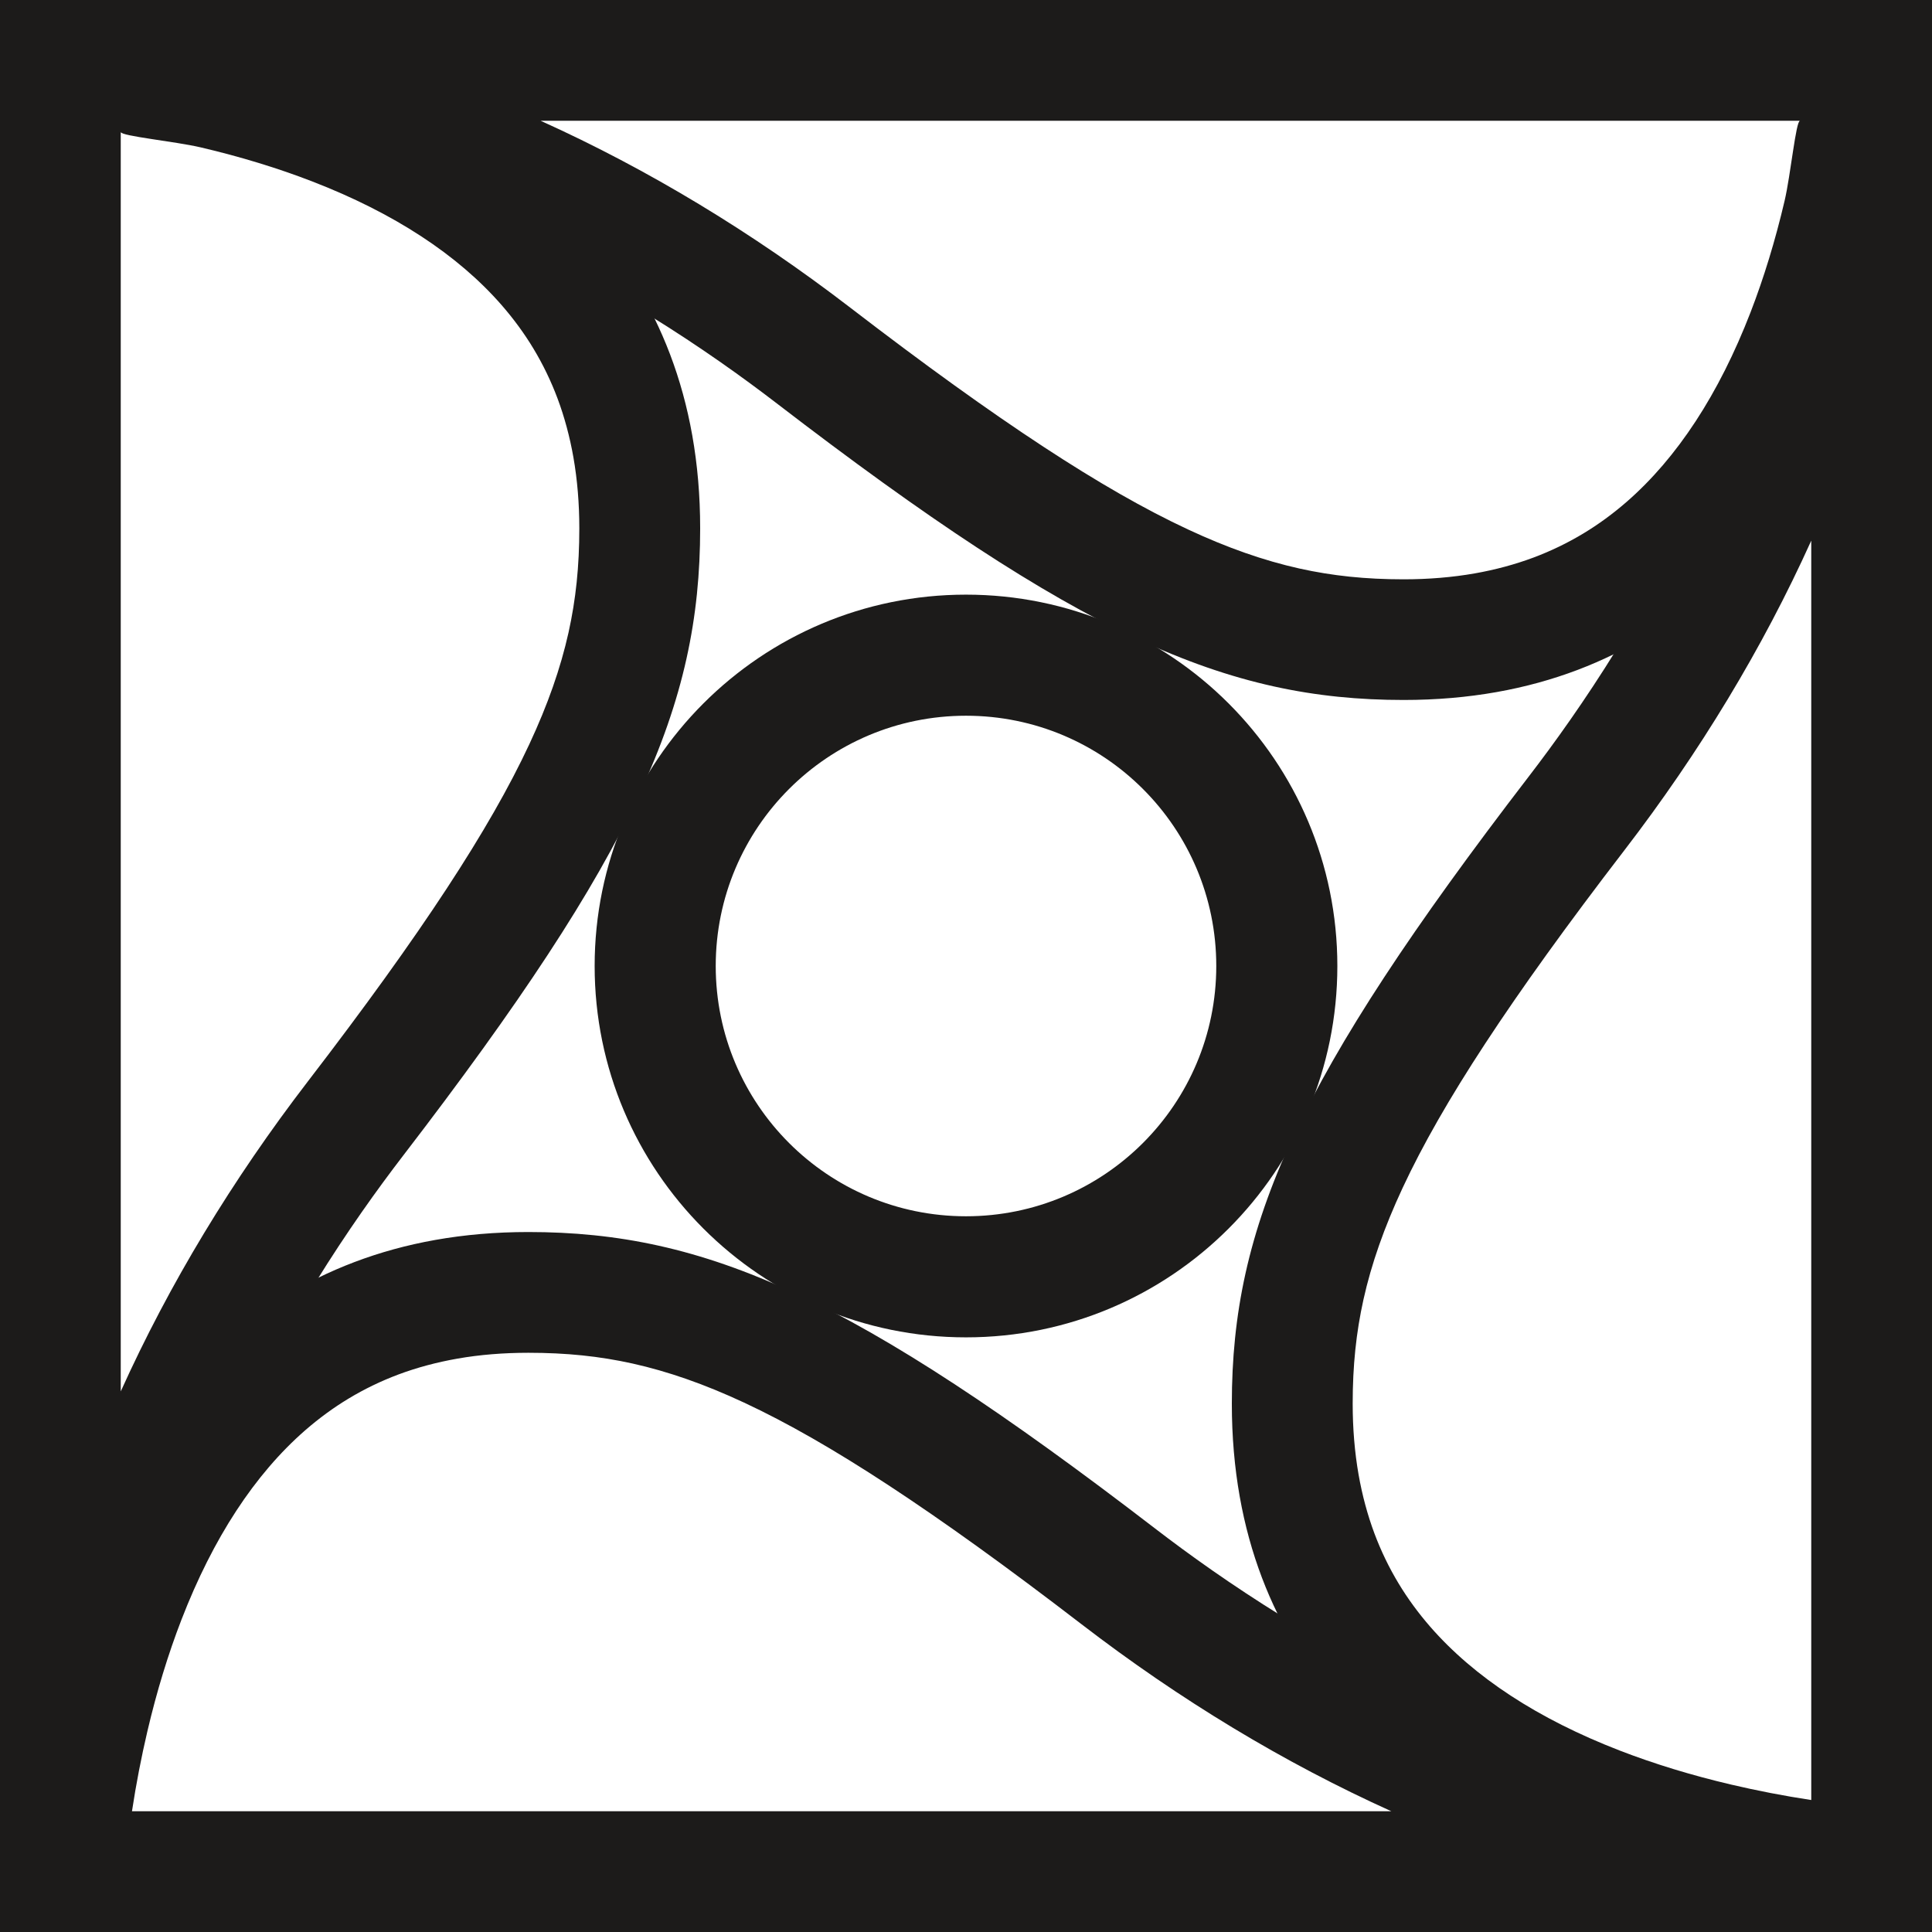
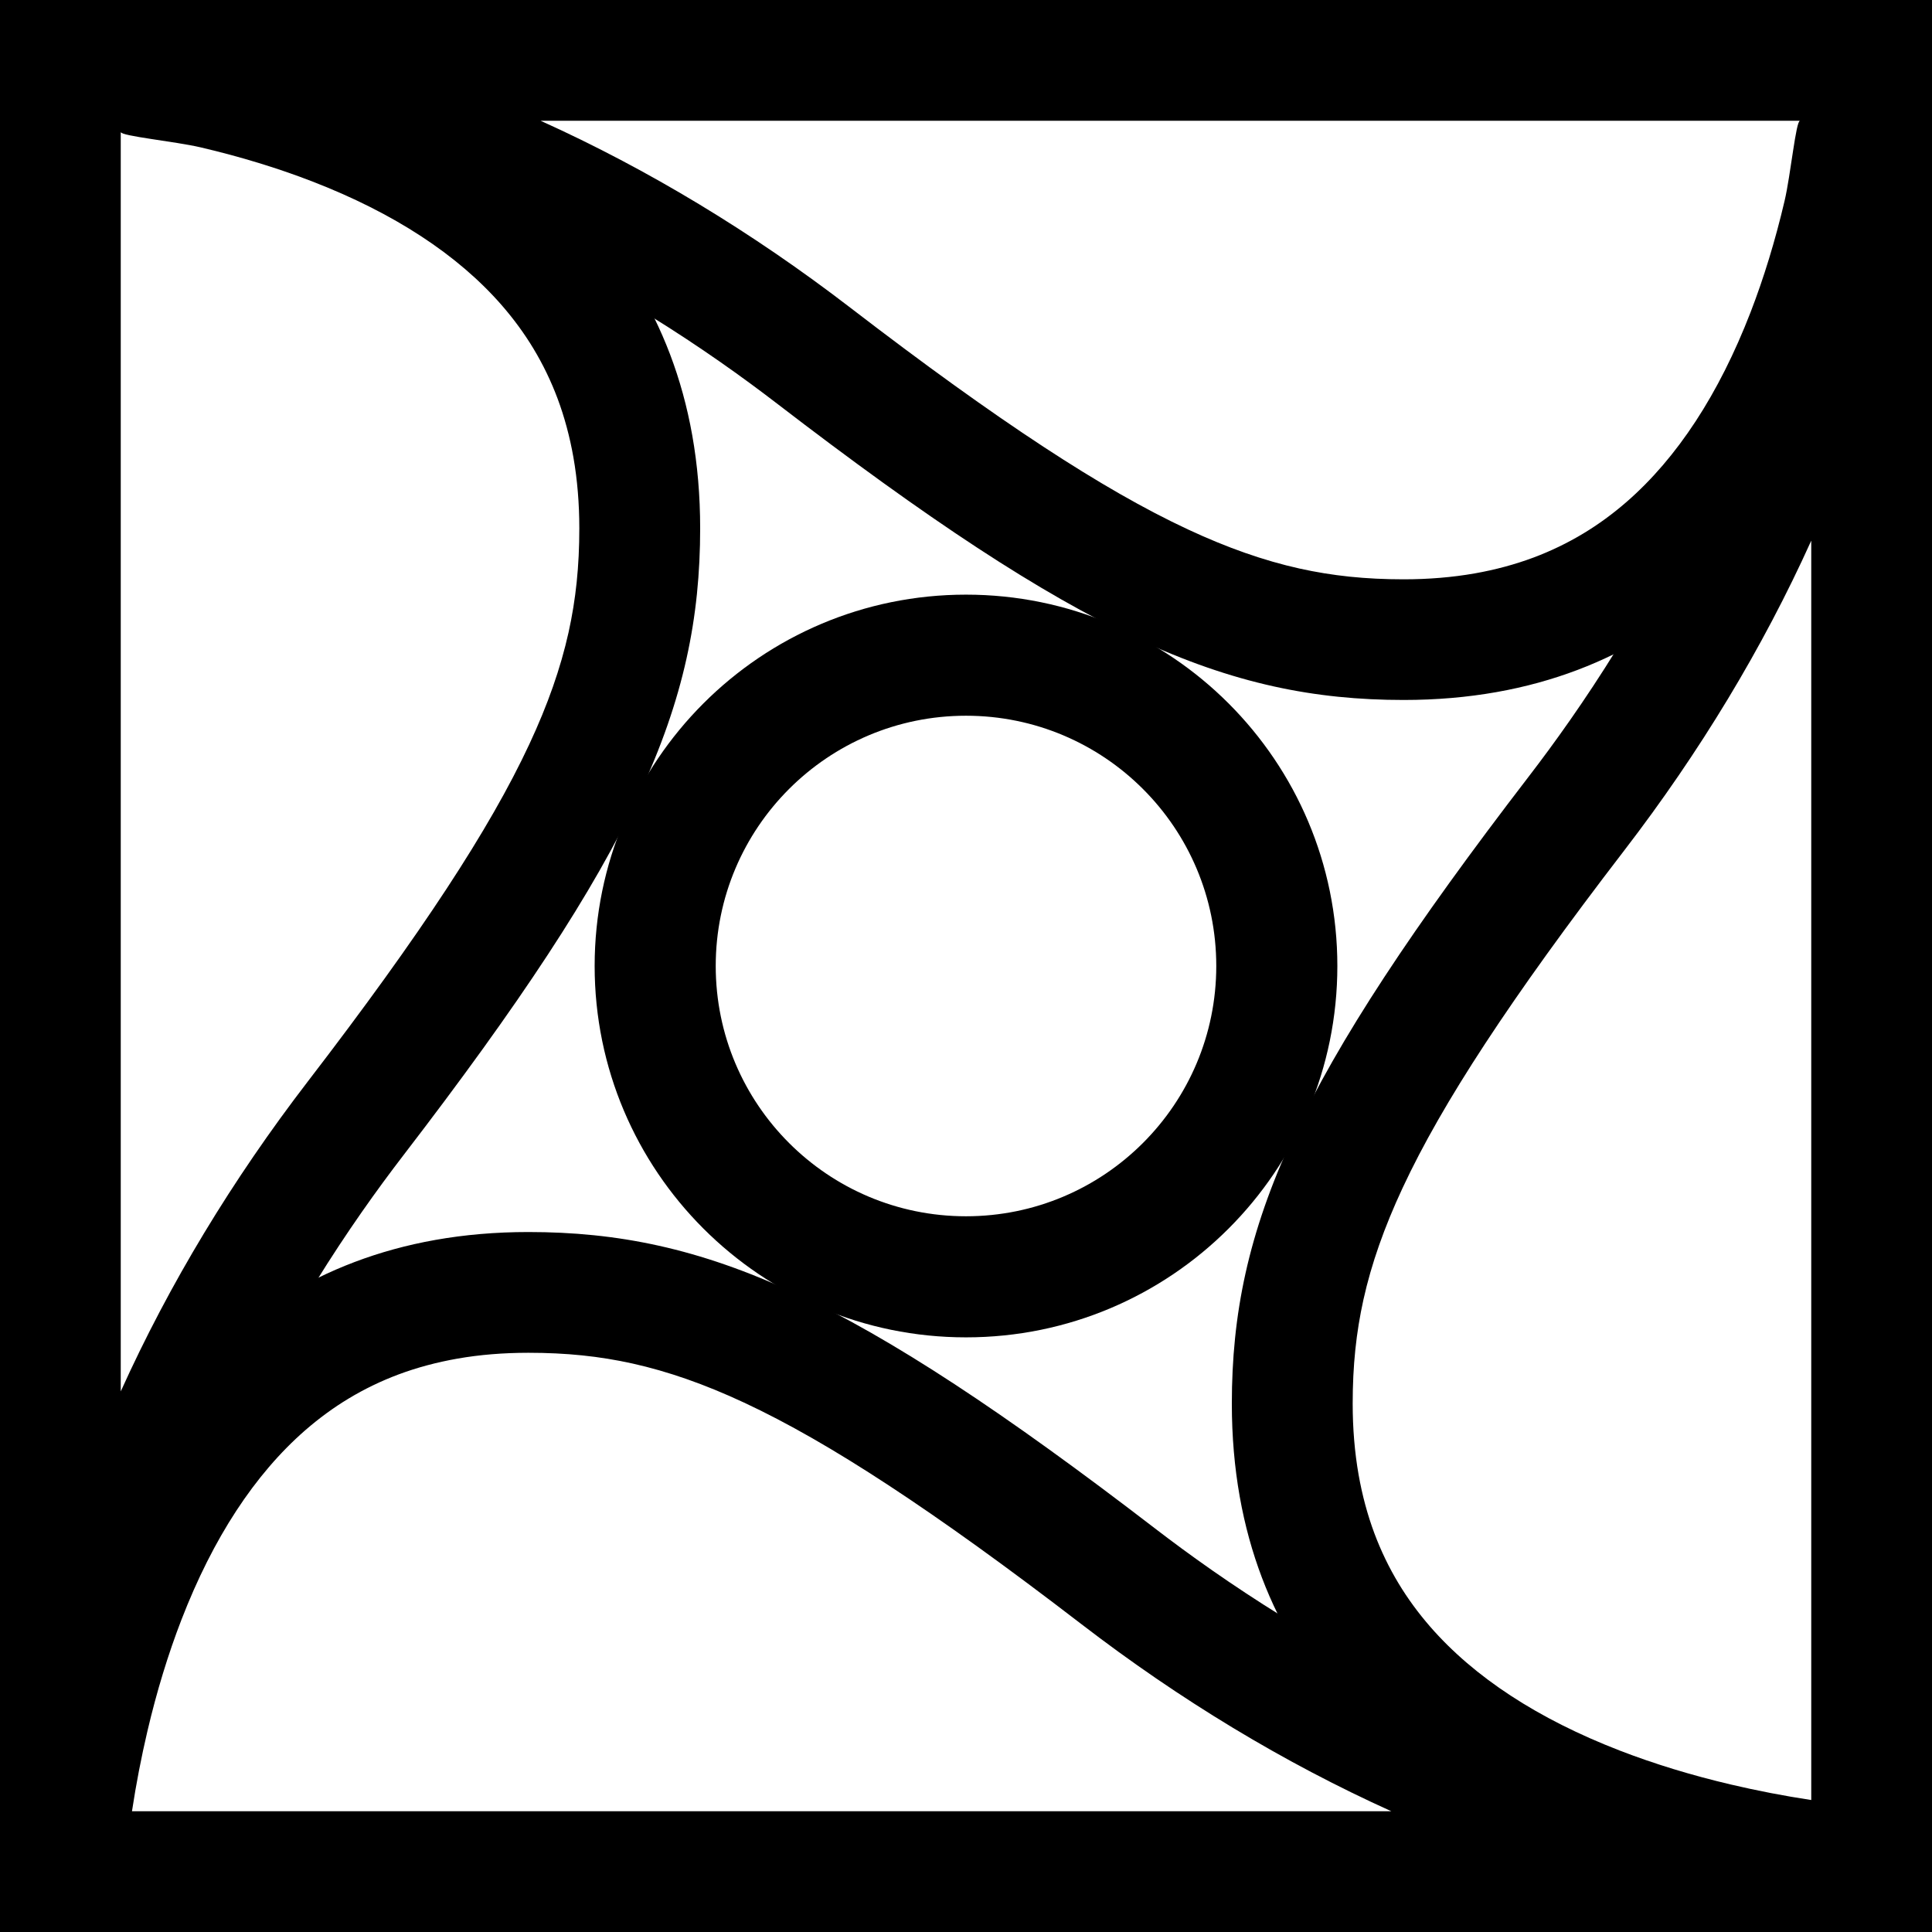
<svg xmlns="http://www.w3.org/2000/svg" version="1.2" baseProfile="tiny" id="Camada_1" x="0px" y="0px" viewBox="0 0 4096 4096" xml:space="preserve">
  <g id="Curva_3_">
-     <path fill="#1C1B1A" d="M256,279.8c0,8.8,114.7,19.8,169.7,32.7c84,19.7,163.5,44,236.4,72.2c173.2,67,308.3,155.3,401.8,262.6   c25.2,29,47.8,59.8,67,91.7c20.1,33.3,37.3,68.9,51.1,105.7c14.7,39.3,26,81.3,33.7,125c8.3,47.3,12.5,97.9,12.5,150.4   c0,80.4-7.3,150.6-22.9,221c-16.8,75.4-43.9,152.7-82.9,236.3c-42.5,91.2-99.9,191.4-175.3,306.4c-76.7,117-173,250.9-294.8,409.4   C492.7,2501,359,2721.8,256,2949.9V280 M0,0v4096l255.9-0.6c0-769.5,379.8-1360.4,599.4-1646.2   c492.4-640.9,629.1-952.2,629.1-1329.1C1484.4,3.1,0,0,0,0L0,0z" />
+     <path d="M256,279.8c0,8.8,114.7,19.8,169.7,32.7c84,19.7,163.5,44,236.4,72.2c173.2,67,308.3,155.3,401.8,262.6   c25.2,29,47.8,59.8,67,91.7c20.1,33.3,37.3,68.9,51.1,105.7c14.7,39.3,26,81.3,33.7,125c8.3,47.3,12.5,97.9,12.5,150.4   c0,80.4-7.3,150.6-22.9,221c-16.8,75.4-43.9,152.7-82.9,236.3c-42.5,91.2-99.9,191.4-175.3,306.4c-76.7,117-173,250.9-294.8,409.4   C492.7,2501,359,2721.8,256,2949.9V280 M0,0v4096l255.9-0.6c0-769.5,379.8-1360.4,599.4-1646.2   c492.4-640.9,629.1-952.2,629.1-1329.1C1484.4,3.1,0,0,0,0L0,0z" />
+     <path d="M3816.2,256c-8.8,0-19.8,114.7-32.7,169.7c-19.7,84-44,163.5-72.2,236.4c-67,173.2-155.3,308.3-262.6,401.8   c-29,25.2-59.8,47.8-91.7,67c-33.3,20.1-68.9,37.3-105.7,51.1c-39.3,14.7-81.3,26-125,33.7c-47.3,8.3-97.9,12.5-150.5,12.5l0,512   l0-512c-80.4,0-150.6-7.3-221-22.9c-75.4-16.8-152.7-43.9-236.3-82.9c-91.2-42.5-191.4-99.9-306.4-175.3   c-117-76.7-250.9-173-409.4-294.8C1595,492.7,1374.2,359,1146.1,256H3816 M4096,0H0l0.6,255.9c769.5,0,1360.4,379.7,1646.2,599.3   C2287.6,1347.6,2599,1484,2975.9,1484c0,0,0,0,0,0C4092.9,1484,4096,0,4096,0L4096,0z" />
+     <path d="M3840,1146v2670.2c-58-8.8-114.7-19.8-169.7-32.7c-84-19.7-163.5-44-236.4-72.2   c-173.2-67-308.3-155.3-401.8-262.6c-25.2-29-47.8-59.8-67-91.7c-20.1-33.3-37.3-68.9-51.1-105.7c-14.7-39.3-26-81.3-33.7-125   c-8.3-47.3-12.5-97.9-12.5-150.4c0-80.4,7.3-150.6,22.9-221c16.8-75.4,43.9-152.7,82.9-236.3c42.5-91.2,99.9-191.4,175.3-306.4   c76.7-117,173-250.9,294.8-409.4c159.7-207.8,293.3-428.5,396.3-656.6 M4096,0l-255.9,0.6c0,769.5-379.8,1360.4-599.4,1646.2   c-492.4,640.9-629.1,952.2-629.1,1329.1C2611.6,4092.9,4096,4096,4096,4096V0L4096,0z" />
+     <path d="M1120.1,2868c80.4,0,150.6,7.2,221,22.8c75.4,16.8,152.7,43.8,236.3,82.8c91.2,42.5,191.4,99.9,306.4,175.3   c117,76.7,250.9,173,409.4,294.8c207.8,159.7,428.5,293.3,656.6,396.3H279.8c8.8-58,19.8-114.7,32.7-169.7   c19.7-84,44-163.5,72.2-236.4c67-173.2,155.3-308.3,262.6-401.8c29-25.2,59.8-47.8,91.7-67c33.3-20.1,68.9-37.3,105.7-51.1   c39.3-14.7,81.3-25.9,125-33.6C1016.9,2872.1,1067.5,2868,1120.1,2868L1120.1,2868 M1120.1,2612   C1120.1,2612,1120.1,2612,1120.1,2612C3.1,2612,0,4096,0,4096h4096l-0.6-255.9c-769.5,0-1360.4-379.7-1646.2-599.3   C1808.4,2748.4,1497,2612,1120.1,2612L1120.1,2612z" />
+     <path d="M2048,1260.7c-434.8,0-787.3,352.5-787.3,787.3s352.5,787.3,787.3,787.3s787.3-352.5,787.3-787.3   S2482.8,1260.7,2048,1260.7z M2048,2578.6c-293,0-530.6-237.5-530.6-530.6s237.5-530.6,530.6-530.6s530.6,237.5,530.6,530.6   S2341,2578.6,2048,2578.6z" />
  </g>
-   <g id="Curva_2_">
-     <path fill="#1C1B1A" d="M3816.2,256c-8.8,0-19.8,114.7-32.7,169.7c-19.7,84-44,163.5-72.2,236.4c-67,173.2-155.3,308.3-262.6,401.8   c-29,25.2-59.8,47.8-91.7,67c-33.3,20.1-68.9,37.3-105.7,51.1c-39.3,14.7-81.3,26-125,33.7c-47.3,8.3-97.9,12.5-150.5,12.5l0,512   l0-512c-80.4,0-150.6-7.3-221-22.9c-75.4-16.8-152.7-43.9-236.3-82.9c-91.2-42.5-191.4-99.9-306.4-175.3   c-117-76.7-250.9-173-409.4-294.8C1595,492.7,1374.2,359,1146.1,256H3816 M4096,0H0l0.6,255.9c769.5,0,1360.4,379.7,1646.2,599.3   C2287.6,1347.6,2599,1484,2975.9,1484c0,0,0,0,0,0C4092.9,1484,4096,0,4096,0L4096,0z" />
-   </g>
-   <g id="Curva">
-     <path fill="#1C1B1A" d="M3840,1146v2670.2c-58-8.8-114.7-19.8-169.7-32.7c-84-19.7-163.5-44-236.4-72.2   c-173.2-67-308.3-155.3-401.8-262.6c-25.2-29-47.8-59.8-67-91.7c-20.1-33.3-37.3-68.9-51.1-105.7c-14.7-39.3-26-81.3-33.7-125   c-8.3-47.3-12.5-97.9-12.5-150.4c0-80.4,7.3-150.6,22.9-221c16.8-75.4,43.9-152.7,82.9-236.3c42.5-91.2,99.9-191.4,175.3-306.4   c76.7-117,173-250.9,294.8-409.4c159.7-207.8,293.3-428.5,396.3-656.6 M4096,0l-255.9,0.6c0,769.5-379.8,1360.4-599.4,1646.2   c-492.4,640.9-629.1,952.2-629.1,1329.1C2611.6,4092.9,4096,4096,4096,4096V0L4096,0z" />
-   </g>
-   <g id="Curva_1_">
-     <path fill="#1C1B1A" d="M1120.1,2868c80.4,0,150.6,7.2,221,22.8c75.4,16.8,152.7,43.8,236.3,82.8c91.2,42.5,191.4,99.9,306.4,175.3   c117,76.7,250.9,173,409.4,294.8c207.8,159.7,428.5,293.3,656.6,396.3H279.8c8.8-58,19.8-114.7,32.7-169.7   c19.7-84,44-163.5,72.2-236.4c67-173.2,155.3-308.3,262.6-401.8c29-25.2,59.8-47.8,91.7-67c33.3-20.1,68.9-37.3,105.7-51.1   c39.3-14.7,81.3-25.9,125-33.6C1016.9,2872.1,1067.5,2868,1120.1,2868L1120.1,2868 M1120.1,2612   C1120.1,2612,1120.1,2612,1120.1,2612C3.1,2612,0,4096,0,4096h4096l-0.6-255.9c-769.5,0-1360.4-379.7-1646.2-599.3   C1808.4,2748.4,1497,2612,1120.1,2612L1120.1,2612z" />
-   </g>
-   <path fill="#1C1B1A" d="M2048,1260.7c-434.8,0-787.3,352.5-787.3,787.3s352.5,787.3,787.3,787.3s787.3-352.5,787.3-787.3  S2482.8,1260.7,2048,1260.7z M2048,2578.6c-293,0-530.6-237.5-530.6-530.6s237.5-530.6,530.6-530.6s530.6,237.5,530.6,530.6  S2341,2578.6,2048,2578.6z" />
</svg>
